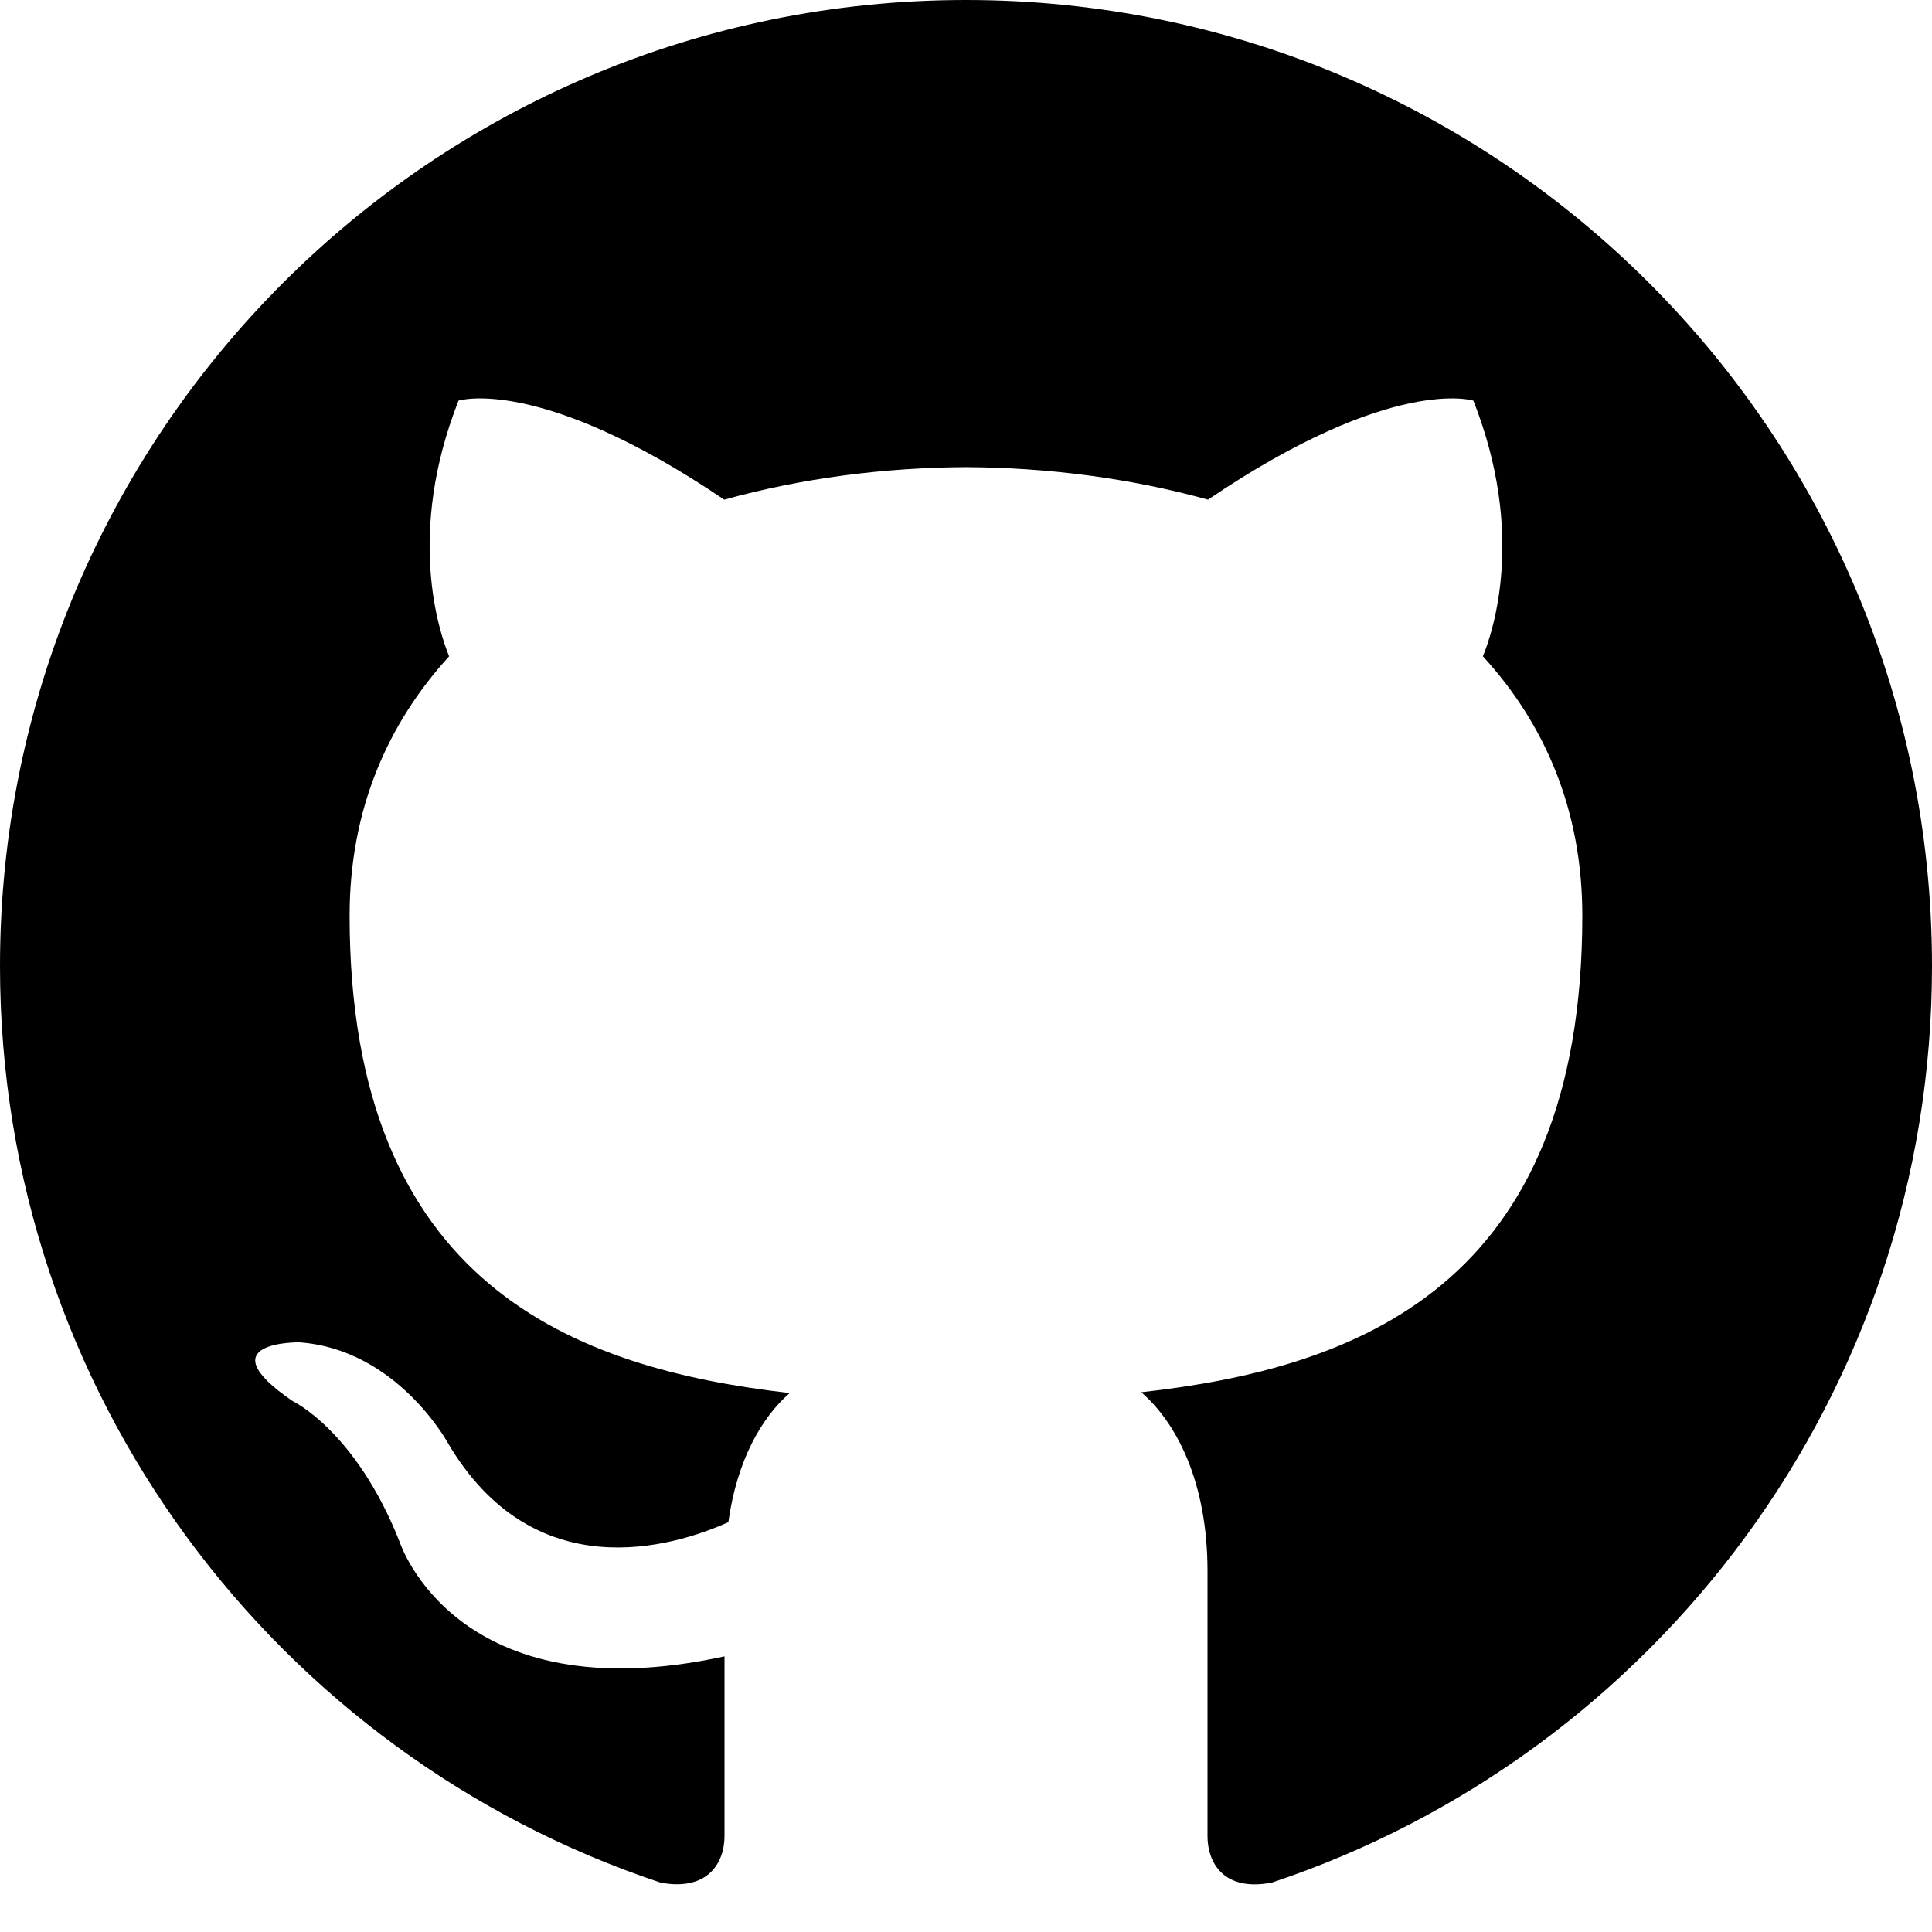
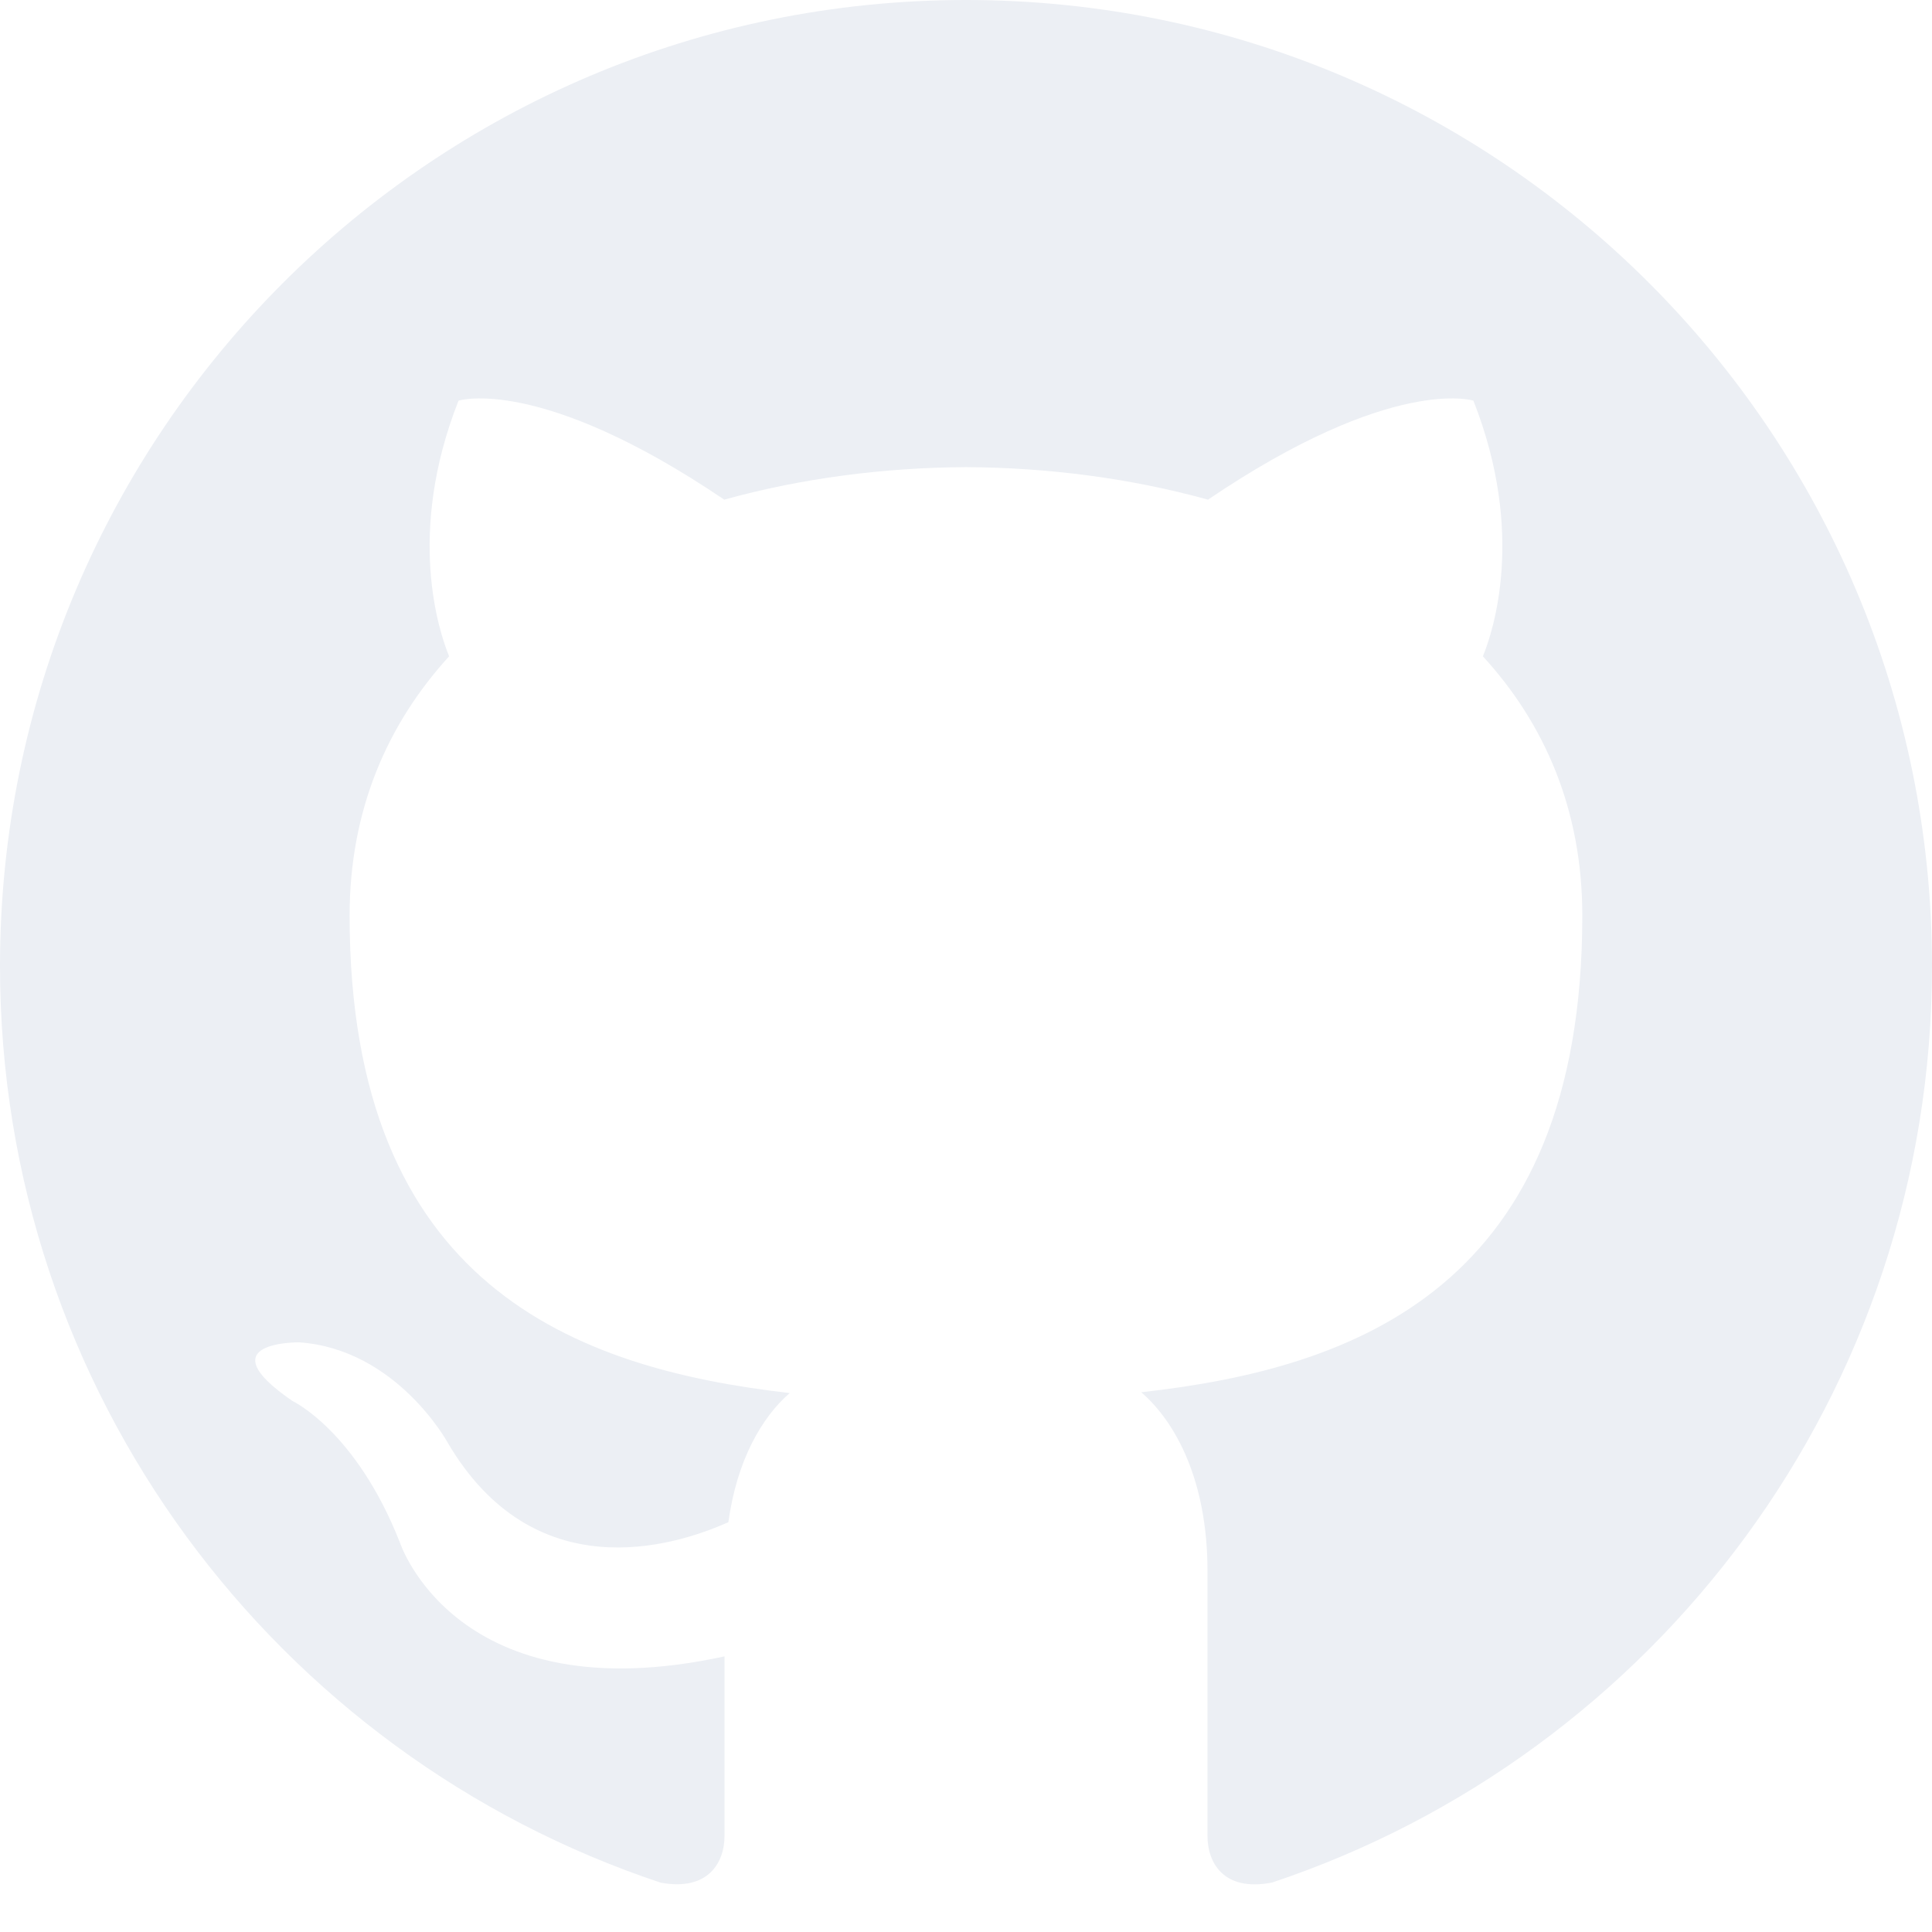
<svg xmlns="http://www.w3.org/2000/svg" width="24" height="24" viewBox="0 0 24 24">
-   <path d="M12 0c-6.626 0-12 5.373-12 12 0 5.302 3.438 9.8 8.207 11.387.599.111.793-.261.793-.577v-2.234c-3.338.726-4.033-1.416-4.033-1.416-.546-1.387-1.333-1.756-1.333-1.756-1.089-.745.083-.729.083-.729 1.205.084 1.839 1.237 1.839 1.237 1.07 1.834 2.807 1.304 3.492.997.107-.775.418-1.305.762-1.604-2.665-.305-5.467-1.334-5.467-5.931 0-1.311.469-2.381 1.236-3.221-.124-.303-.535-1.524.117-3.176 0 0 1.008-.322 3.301 1.23.957-.266 1.983-.399 3.003-.404 1.02.005 2.047.138 3.006.404 2.291-1.552 3.297-1.23 3.297-1.23.653 1.653.242 2.874.118 3.176.77.84 1.235 1.911 1.235 3.221 0 4.609-2.807 5.624-5.479 5.921.43.372.823 1.102.823 2.222v3.293c0 .319.192.694.801.576 4.765-1.589 8.199-6.086 8.199-11.386 0-6.627-5.373-12-12-12z" />
+   <path fill="#ECEFF4" d="M12 0c-6.626 0-12 5.373-12 12 0 5.302 3.438 9.8 8.207 11.387.599.111.793-.261.793-.577v-2.234c-3.338.726-4.033-1.416-4.033-1.416-.546-1.387-1.333-1.756-1.333-1.756-1.089-.745.083-.729.083-.729 1.205.084 1.839 1.237 1.839 1.237 1.07 1.834 2.807 1.304 3.492.997.107-.775.418-1.305.762-1.604-2.665-.305-5.467-1.334-5.467-5.931 0-1.311.469-2.381 1.236-3.221-.124-.303-.535-1.524.117-3.176 0 0 1.008-.322 3.301 1.23.957-.266 1.983-.399 3.003-.404 1.02.005 2.047.138 3.006.404 2.291-1.552 3.297-1.23 3.297-1.23.653 1.653.242 2.874.118 3.176.77.84 1.235 1.911 1.235 3.221 0 4.609-2.807 5.624-5.479 5.921.43.372.823 1.102.823 2.222v3.293c0 .319.192.694.801.576 4.765-1.589 8.199-6.086 8.199-11.386 0-6.627-5.373-12-12-12z" />
</svg>
